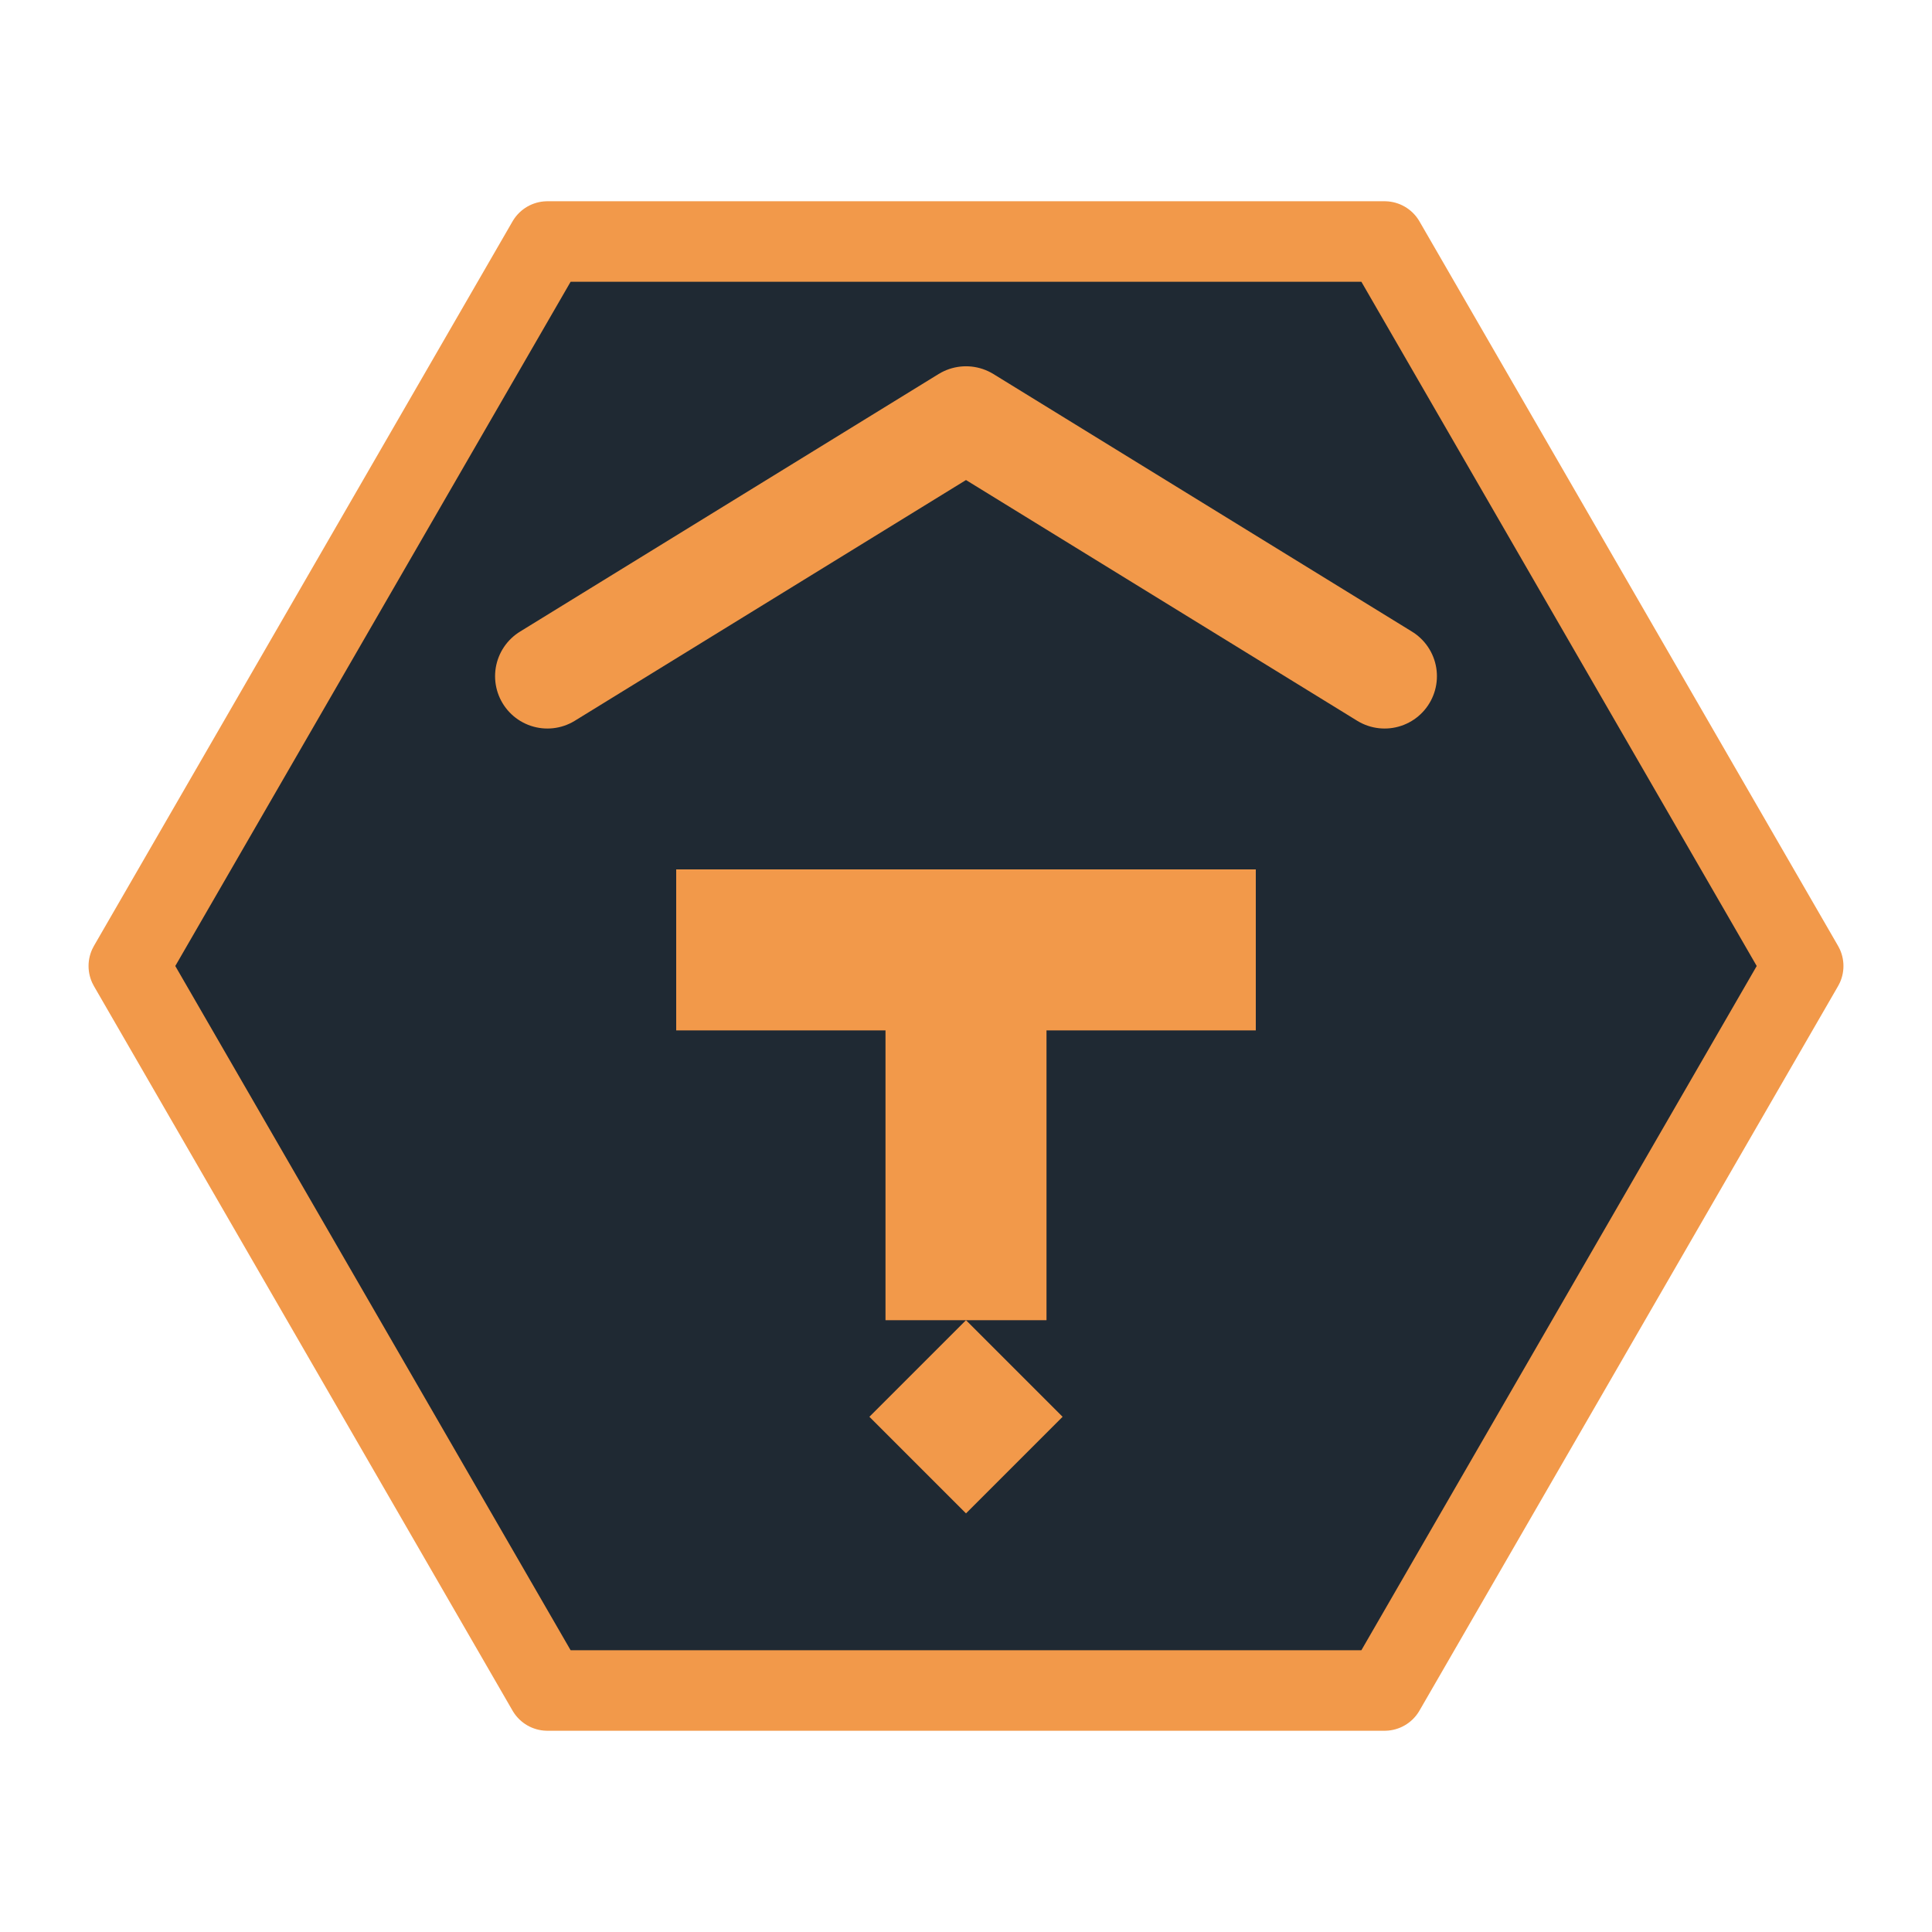
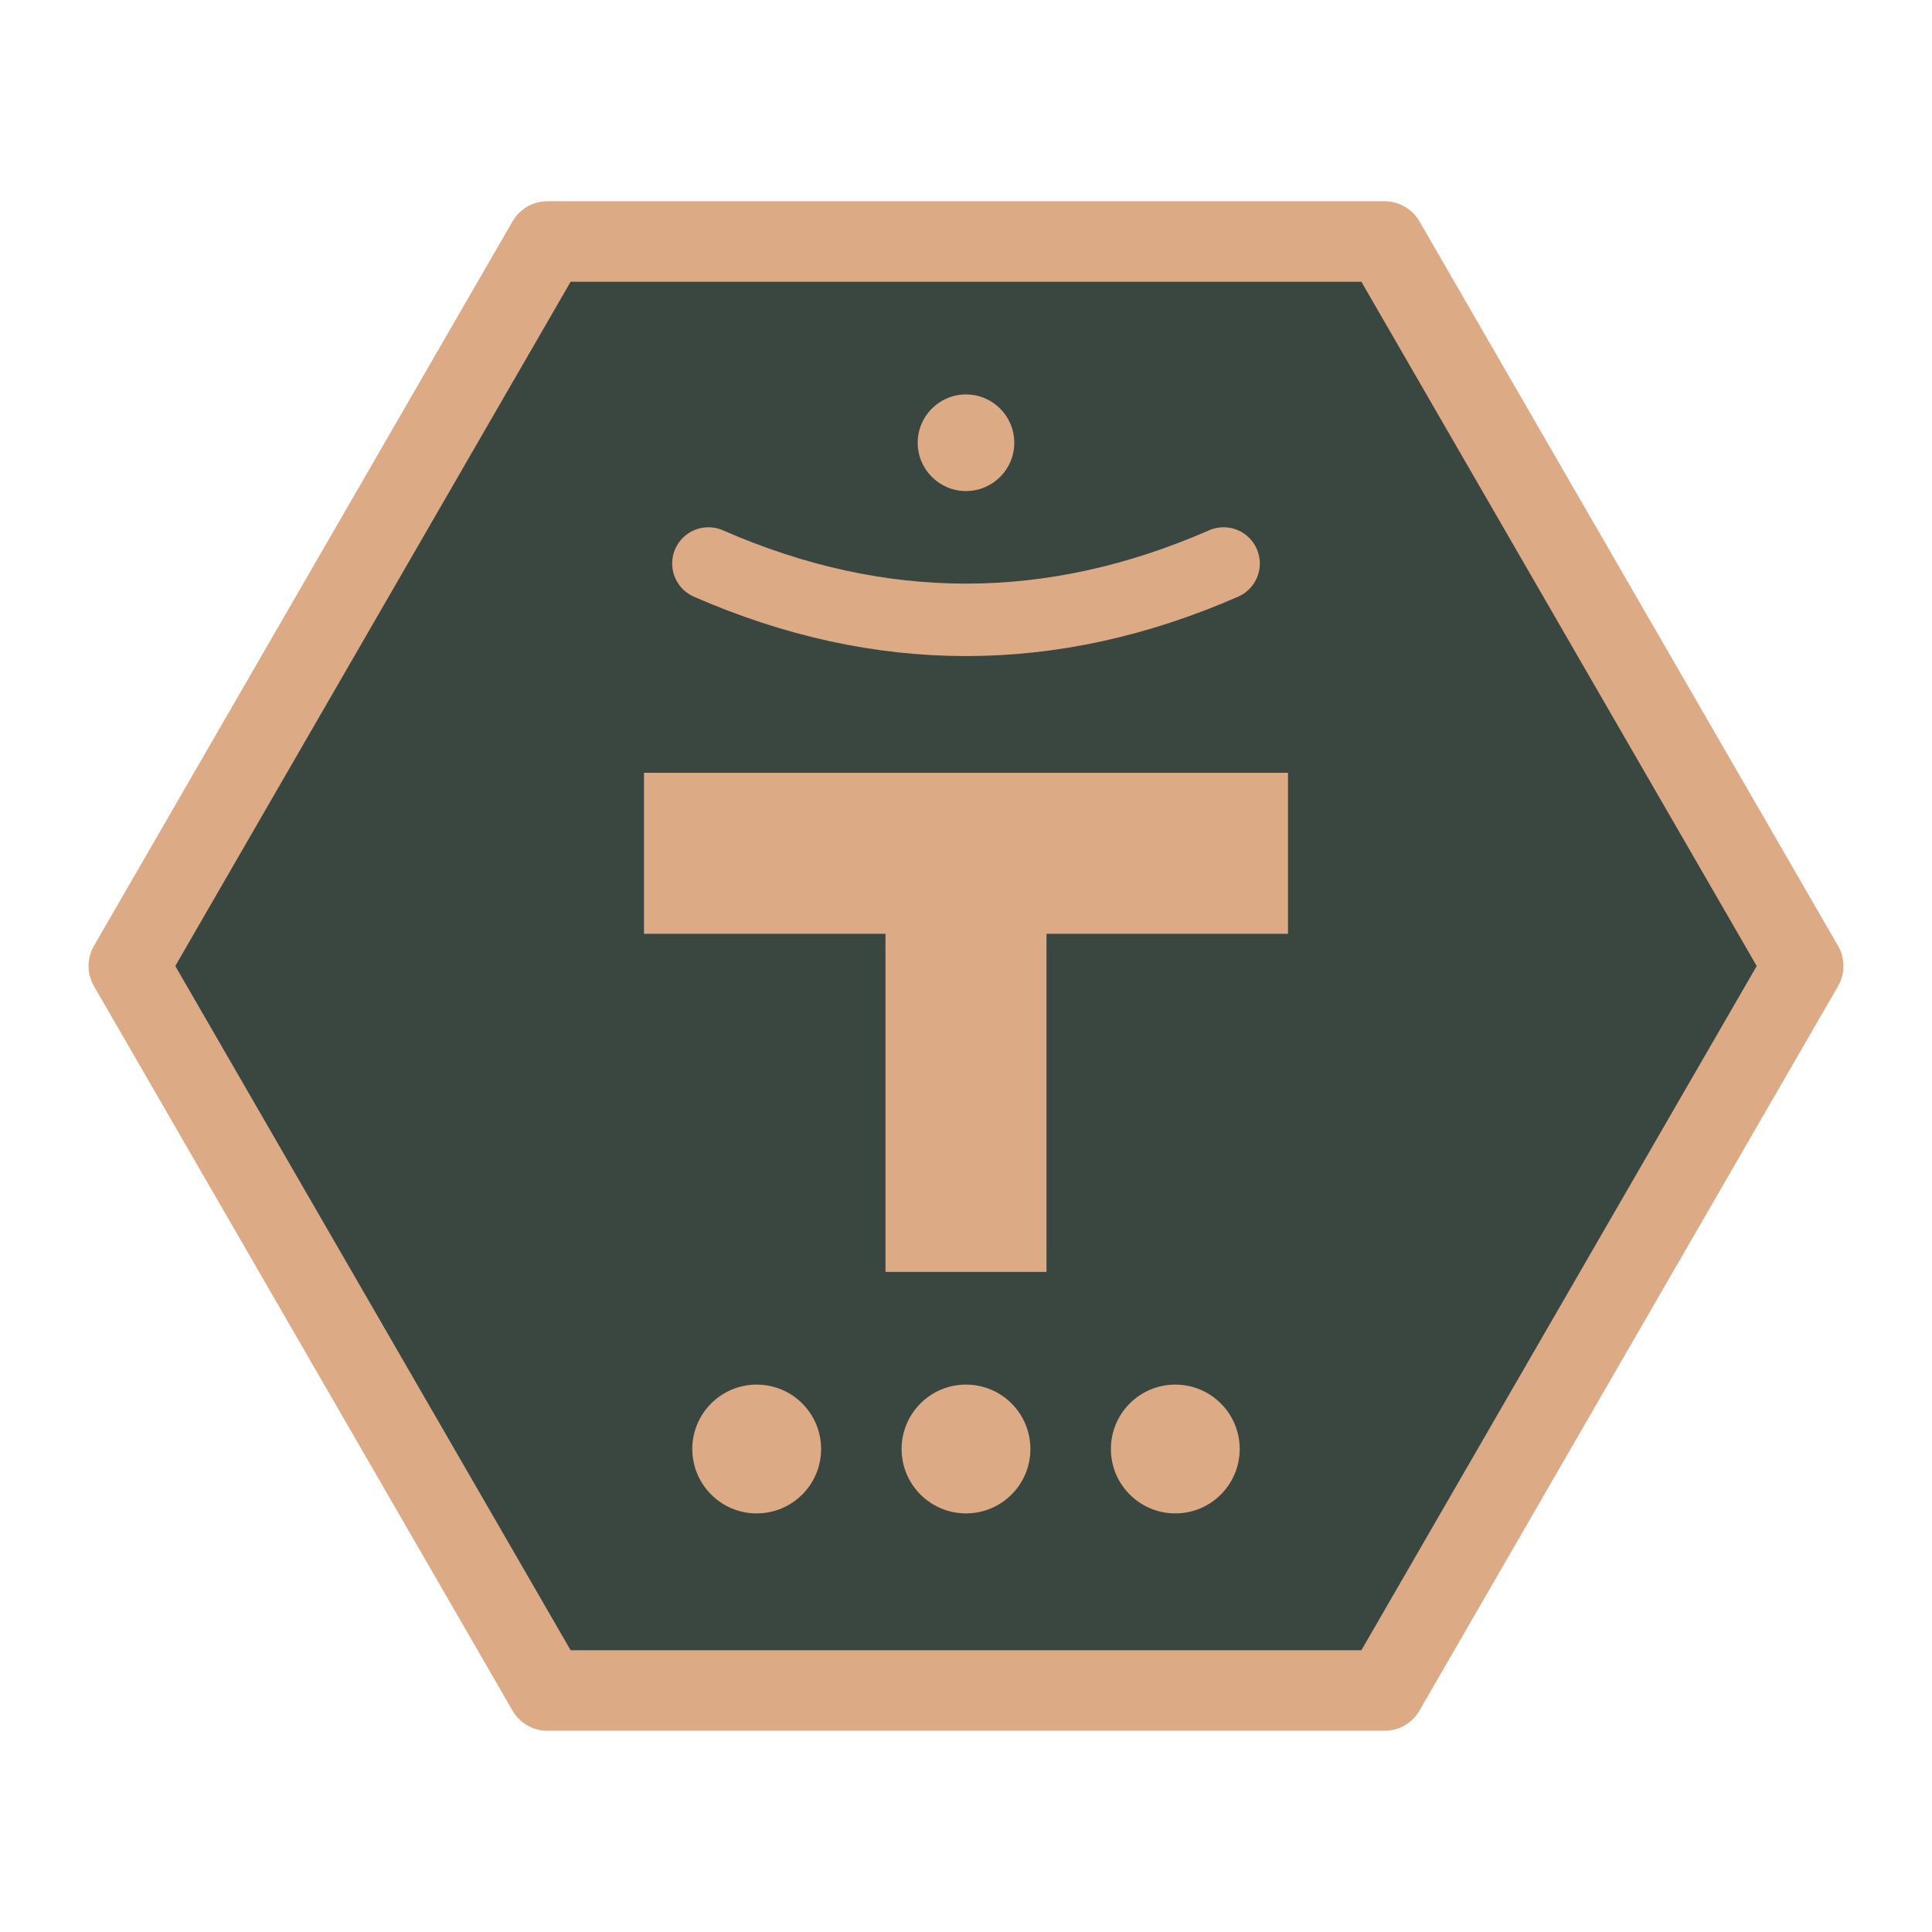
<svg xmlns="http://www.w3.org/2000/svg" viewBox="0 0 120 120" role="img" aria-label="Tirthankars Contractor logo mark">
-   <polygon points="112,60 86,105 34,105 8,60 34,15 86,15" fill="#1f2933" stroke="#f2994a" stroke-width="5" stroke-linejoin="round" />
-   <path d="M34 42 L60 26 L86 42" fill="none" stroke="#f2994a" stroke-width="6.5" stroke-linecap="round" stroke-linejoin="round" />
-   <path d="M42 54 H78 V64 H65 V82 H55 V64 H42 Z" fill="#f2994a" />
-   <path d="M60 82 L66 88 L60 94 L54 88 Z" fill="#f2994a" />
+   <polygon points="112,60 86,105 34,105 8,60 34,15 86,15" fill="#3a4741" stroke="#dcaa85" stroke-width="5" stroke-linejoin="round" />
+   <circle cx="60" cy="27.5" r="3" fill="#dcaa85" />
+   <path d="M44 35 Q60 42 76 35" fill="none" stroke="#dcaa85" stroke-width="4.5" stroke-linecap="round" />
+   <path d="M40 48 H80 V58 H65 V79 H55 V58 H40 Z" fill="#dcaa85" />
+   <g fill="#dcaa85">
+     <circle cx="47" cy="90" r="4" />
+     <circle cx="60" cy="90" r="4" />
+     <circle cx="73" cy="90" r="4" />
+   </g>
</svg>
